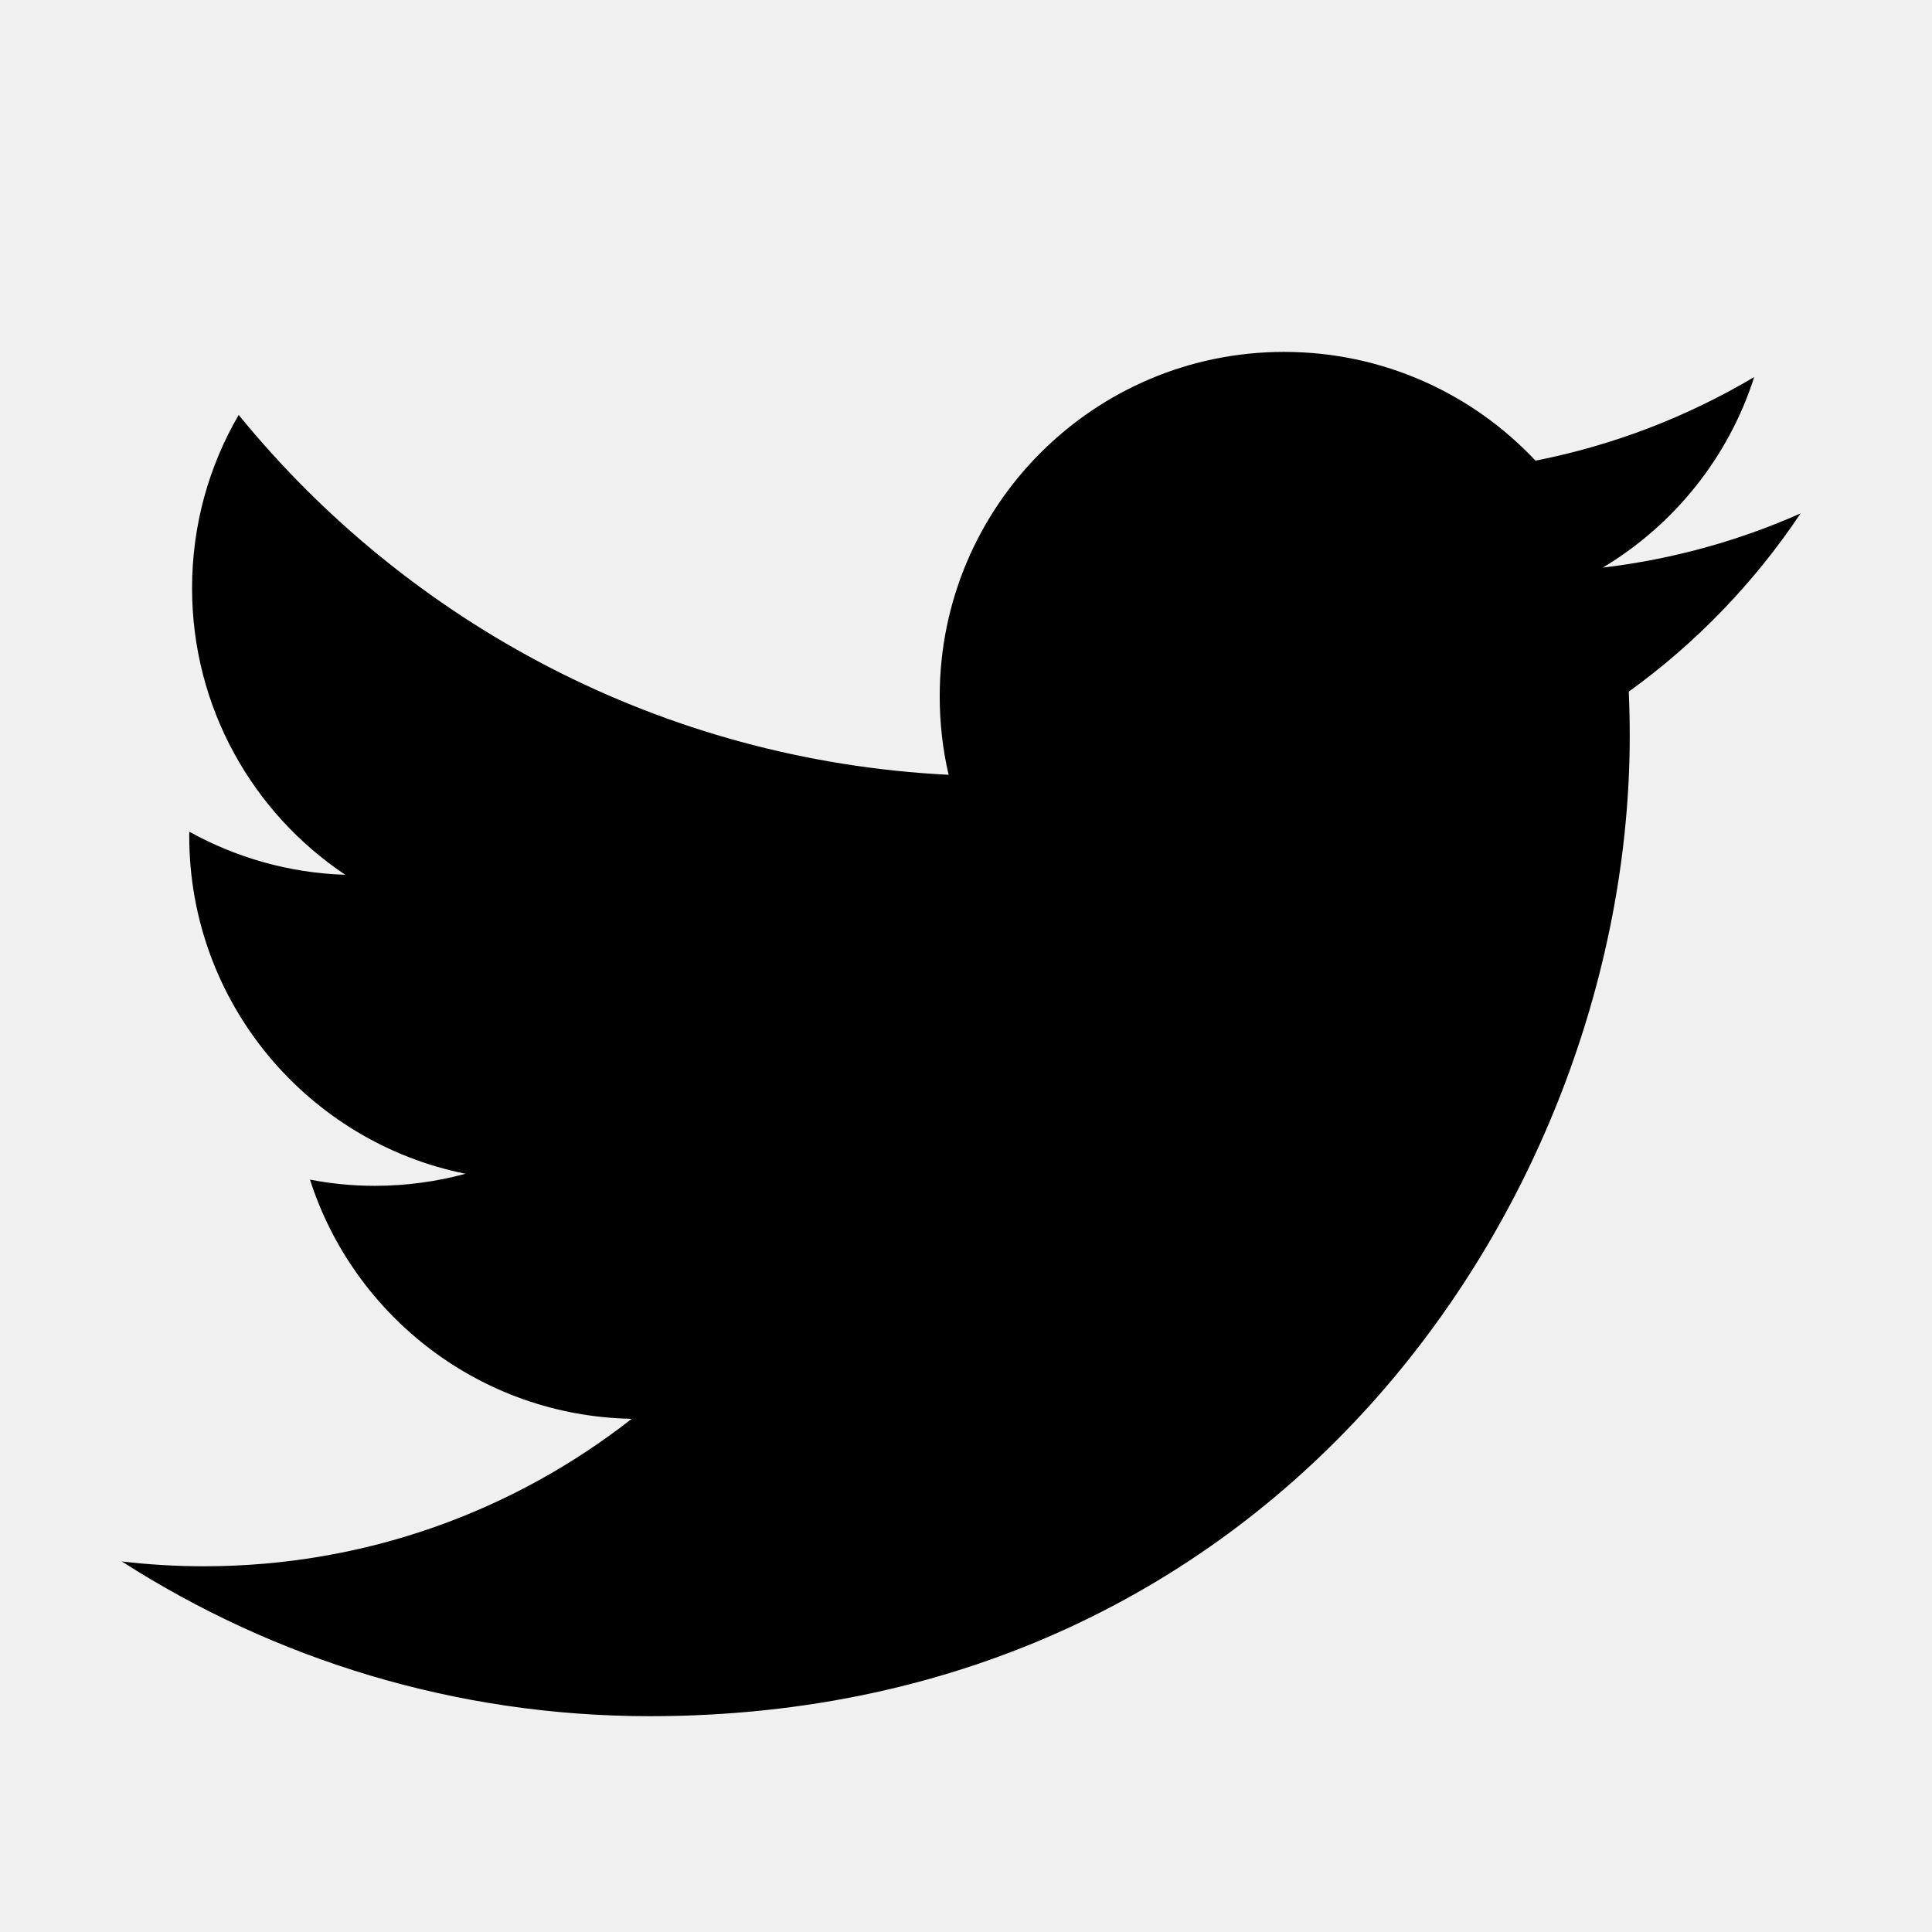
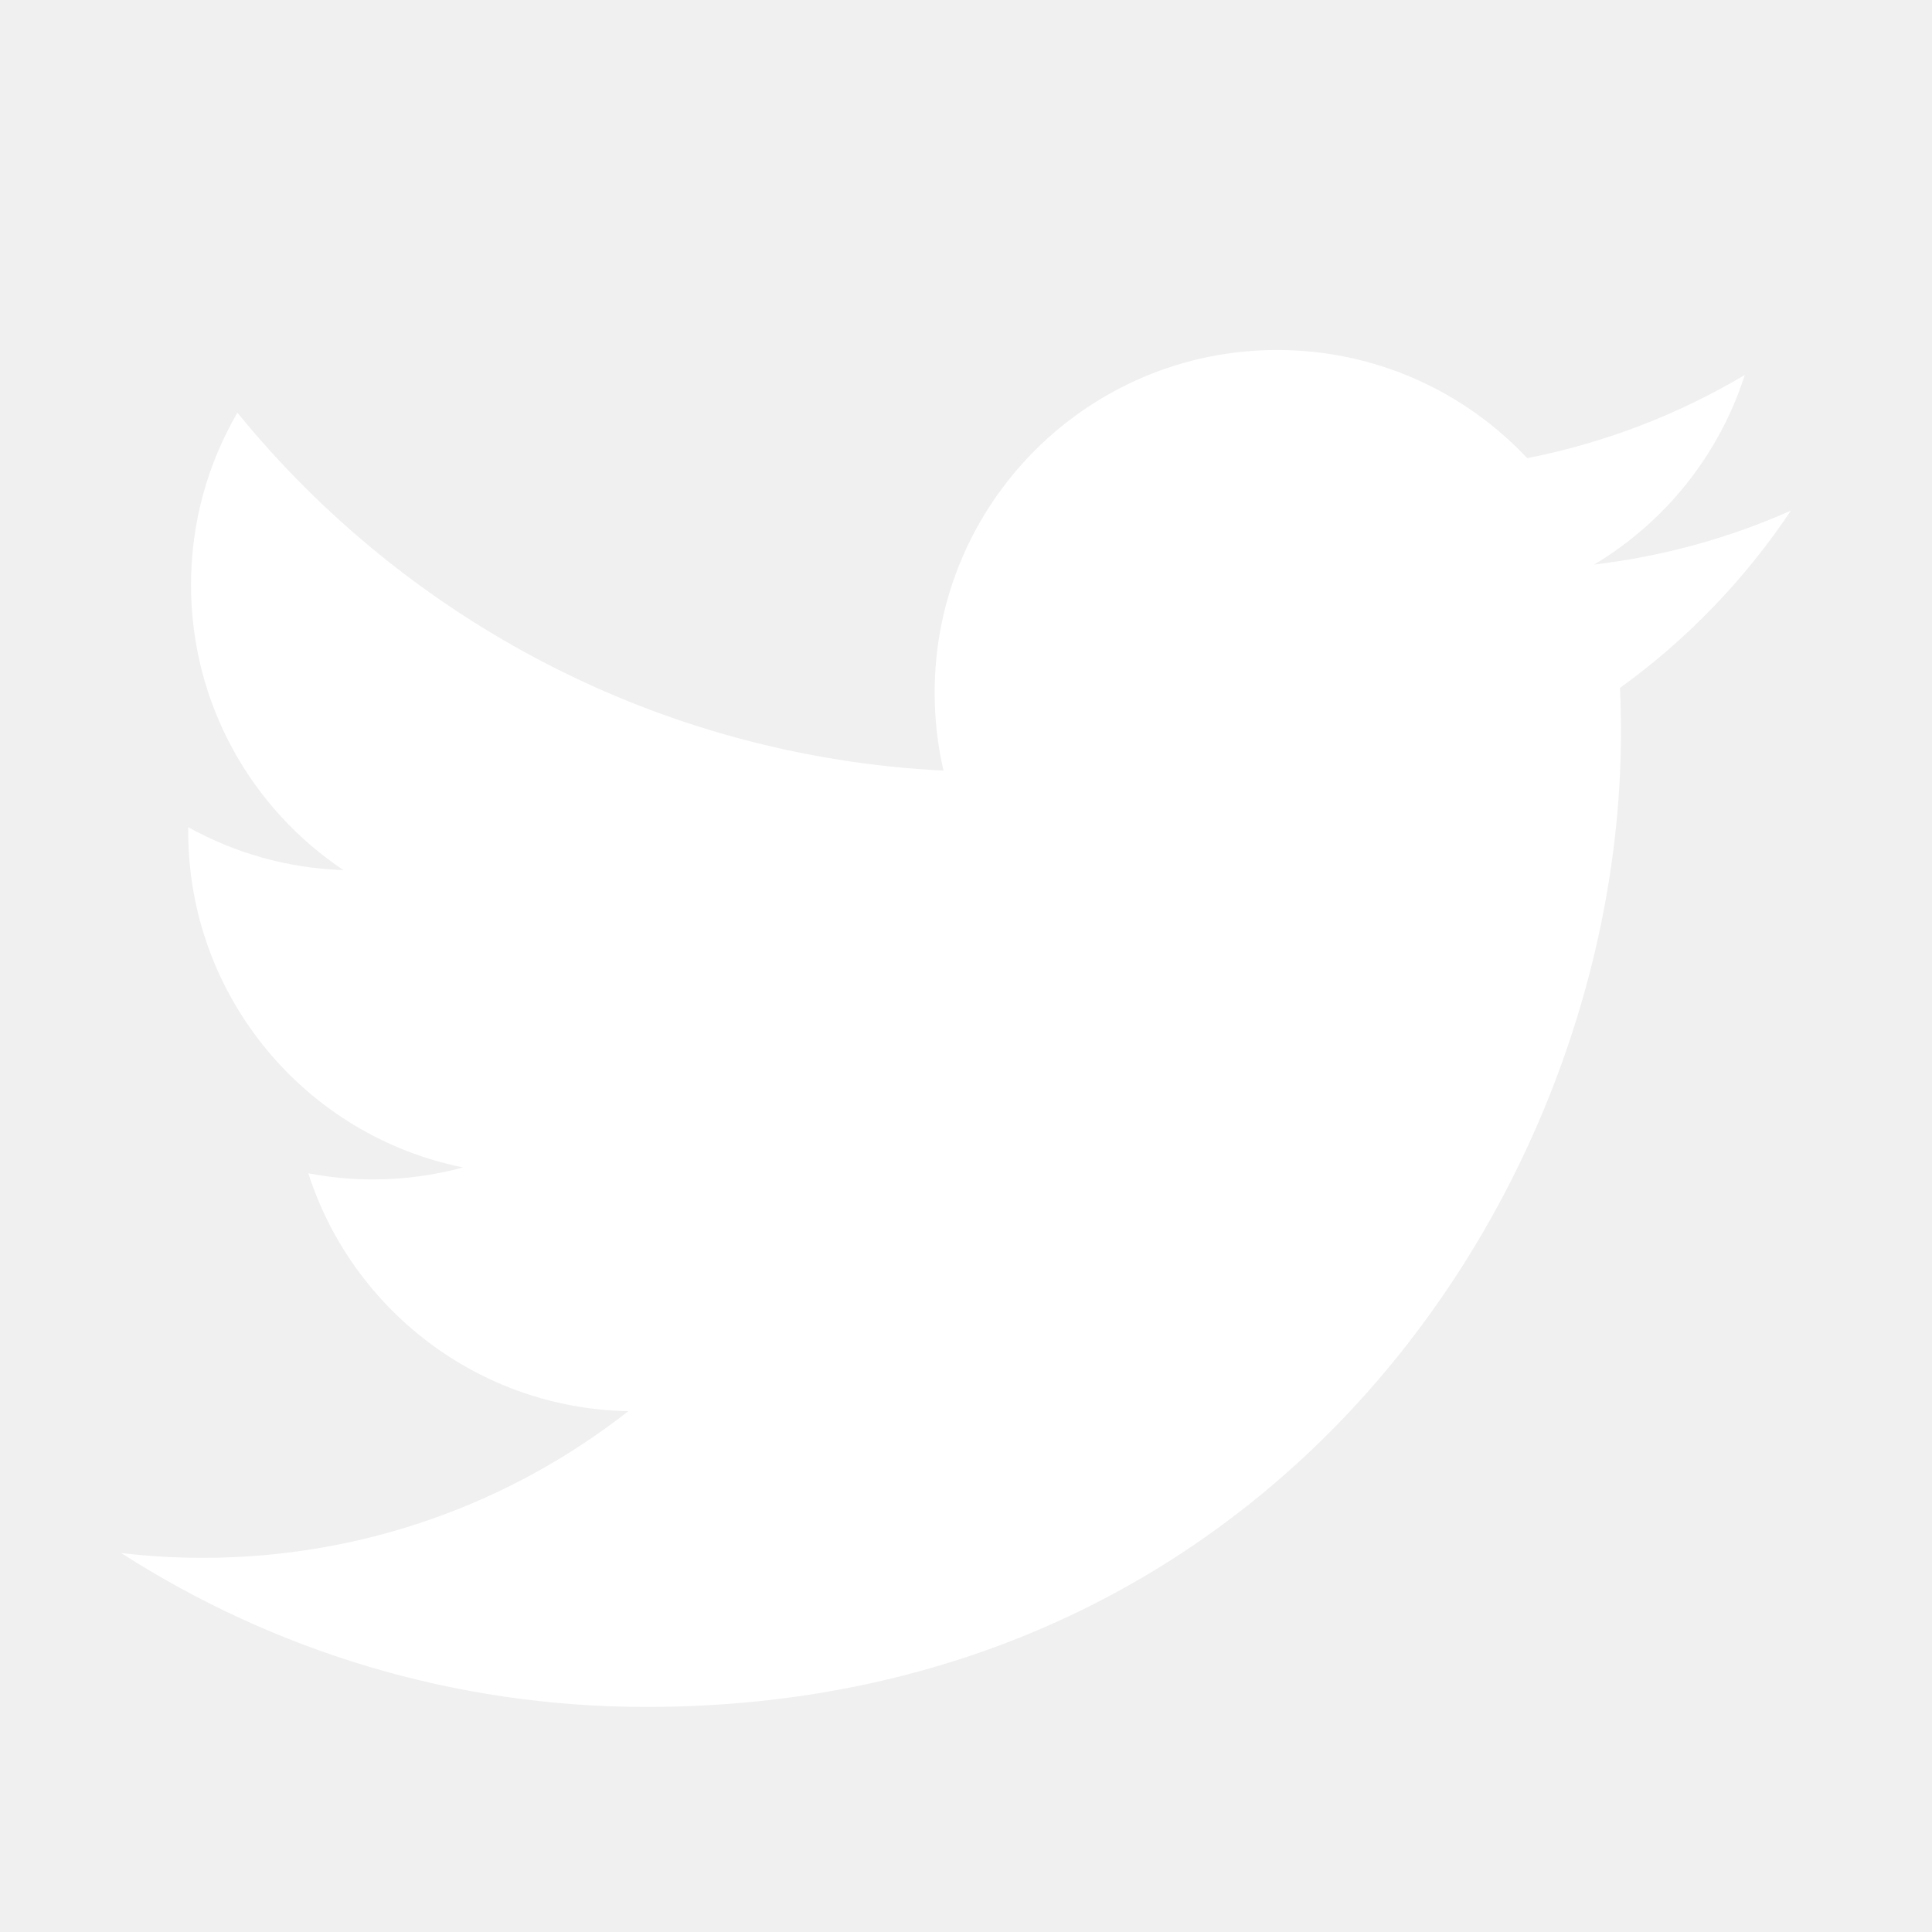
- <svg xmlns="http://www.w3.org/2000/svg" enable-background="new 0 0 56.693 56.693" height="56.693px" id="Layer_1" version="1.1" viewBox="0 0 56.693 56.693" width="56.693px" xml:space="preserve">
-   <path d="M52.837,15.065c-1.811,0.805-3.76,1.348-5.805,1.591c2.088-1.25,3.689-3.23,4.444-5.592c-1.953,1.159-4.115,2-6.418,2.454  c-1.843-1.964-4.47-3.192-7.377-3.192c-5.581,0-10.106,4.525-10.106,10.107c0,0.791,0.089,1.562,0.262,2.303  c-8.4-0.422-15.848-4.445-20.833-10.56c-0.87,1.492-1.368,3.228-1.368,5.082c0,3.506,1.784,6.6,4.496,8.412  c-1.656-0.053-3.215-0.508-4.578-1.265c-0.001,0.042-0.001,0.085-0.001,0.128c0,4.896,3.484,8.98,8.108,9.91  c-0.848,0.23-1.741,0.354-2.663,0.354c-0.652,0-1.285-0.063-1.902-0.182c1.287,4.015,5.019,6.938,9.441,7.019  c-3.459,2.711-7.816,4.327-12.552,4.327c-0.815,0-1.62-0.048-2.411-0.142c4.474,2.869,9.786,4.541,15.493,4.541  c18.591,0,28.756-15.4,28.756-28.756c0-0.438-0.009-0.875-0.028-1.309C49.769,18.873,51.483,17.092,52.837,15.065z" />
+ <svg xmlns="http://www.w3.org/2000/svg" width="100%" height="100%" viewBox="0 0 57 57" version="1.1" xml:space="preserve" style="fill-rule:evenodd;clip-rule:evenodd;stroke-linejoin:round;stroke-miterlimit:1.414;">
+   <path d="M52.837,15.065c-1.811,0.805 -3.76,1.348 -5.805,1.591c2.088,-1.25 3.689,-3.23 4.444,-5.592c-1.953,1.159 -4.115,2 -6.418,2.454c-1.843,-1.964 -4.47,-3.192 -7.377,-3.192c-5.581,0 -10.106,4.525 -10.106,10.107c0,0.791 0.089,1.562 0.262,2.303c-8.4,-0.422 -15.848,-4.445 -20.833,-10.56c-0.87,1.492 -1.368,3.228 -1.368,5.082c0,3.506 1.784,6.6 4.496,8.412c-1.656,-0.053 -3.215,-0.508 -4.578,-1.265c-0.001,0.042 -0.001,0.085 -0.001,0.128c0,4.896 3.484,8.98 8.108,9.91c-0.848,0.23 -1.741,0.354 -2.663,0.354c-0.652,0 -1.285,-0.063 -1.902,-0.182c1.287,4.015 5.019,6.938 9.441,7.019c-3.459,2.711 -7.816,4.327 -12.552,4.327c-0.815,0 -1.62,-0.048 -2.411,-0.142c4.474,2.869 9.786,4.541 15.493,4.541c18.591,0 28.756,-15.4 28.756,-28.756c0,-0.438 -0.009,-0.875 -0.028,-1.309c1.974,-1.422 3.688,-3.203 5.042,-5.23Z" style="fill:#fff;fill-rule:nonzero;" />
</svg>
